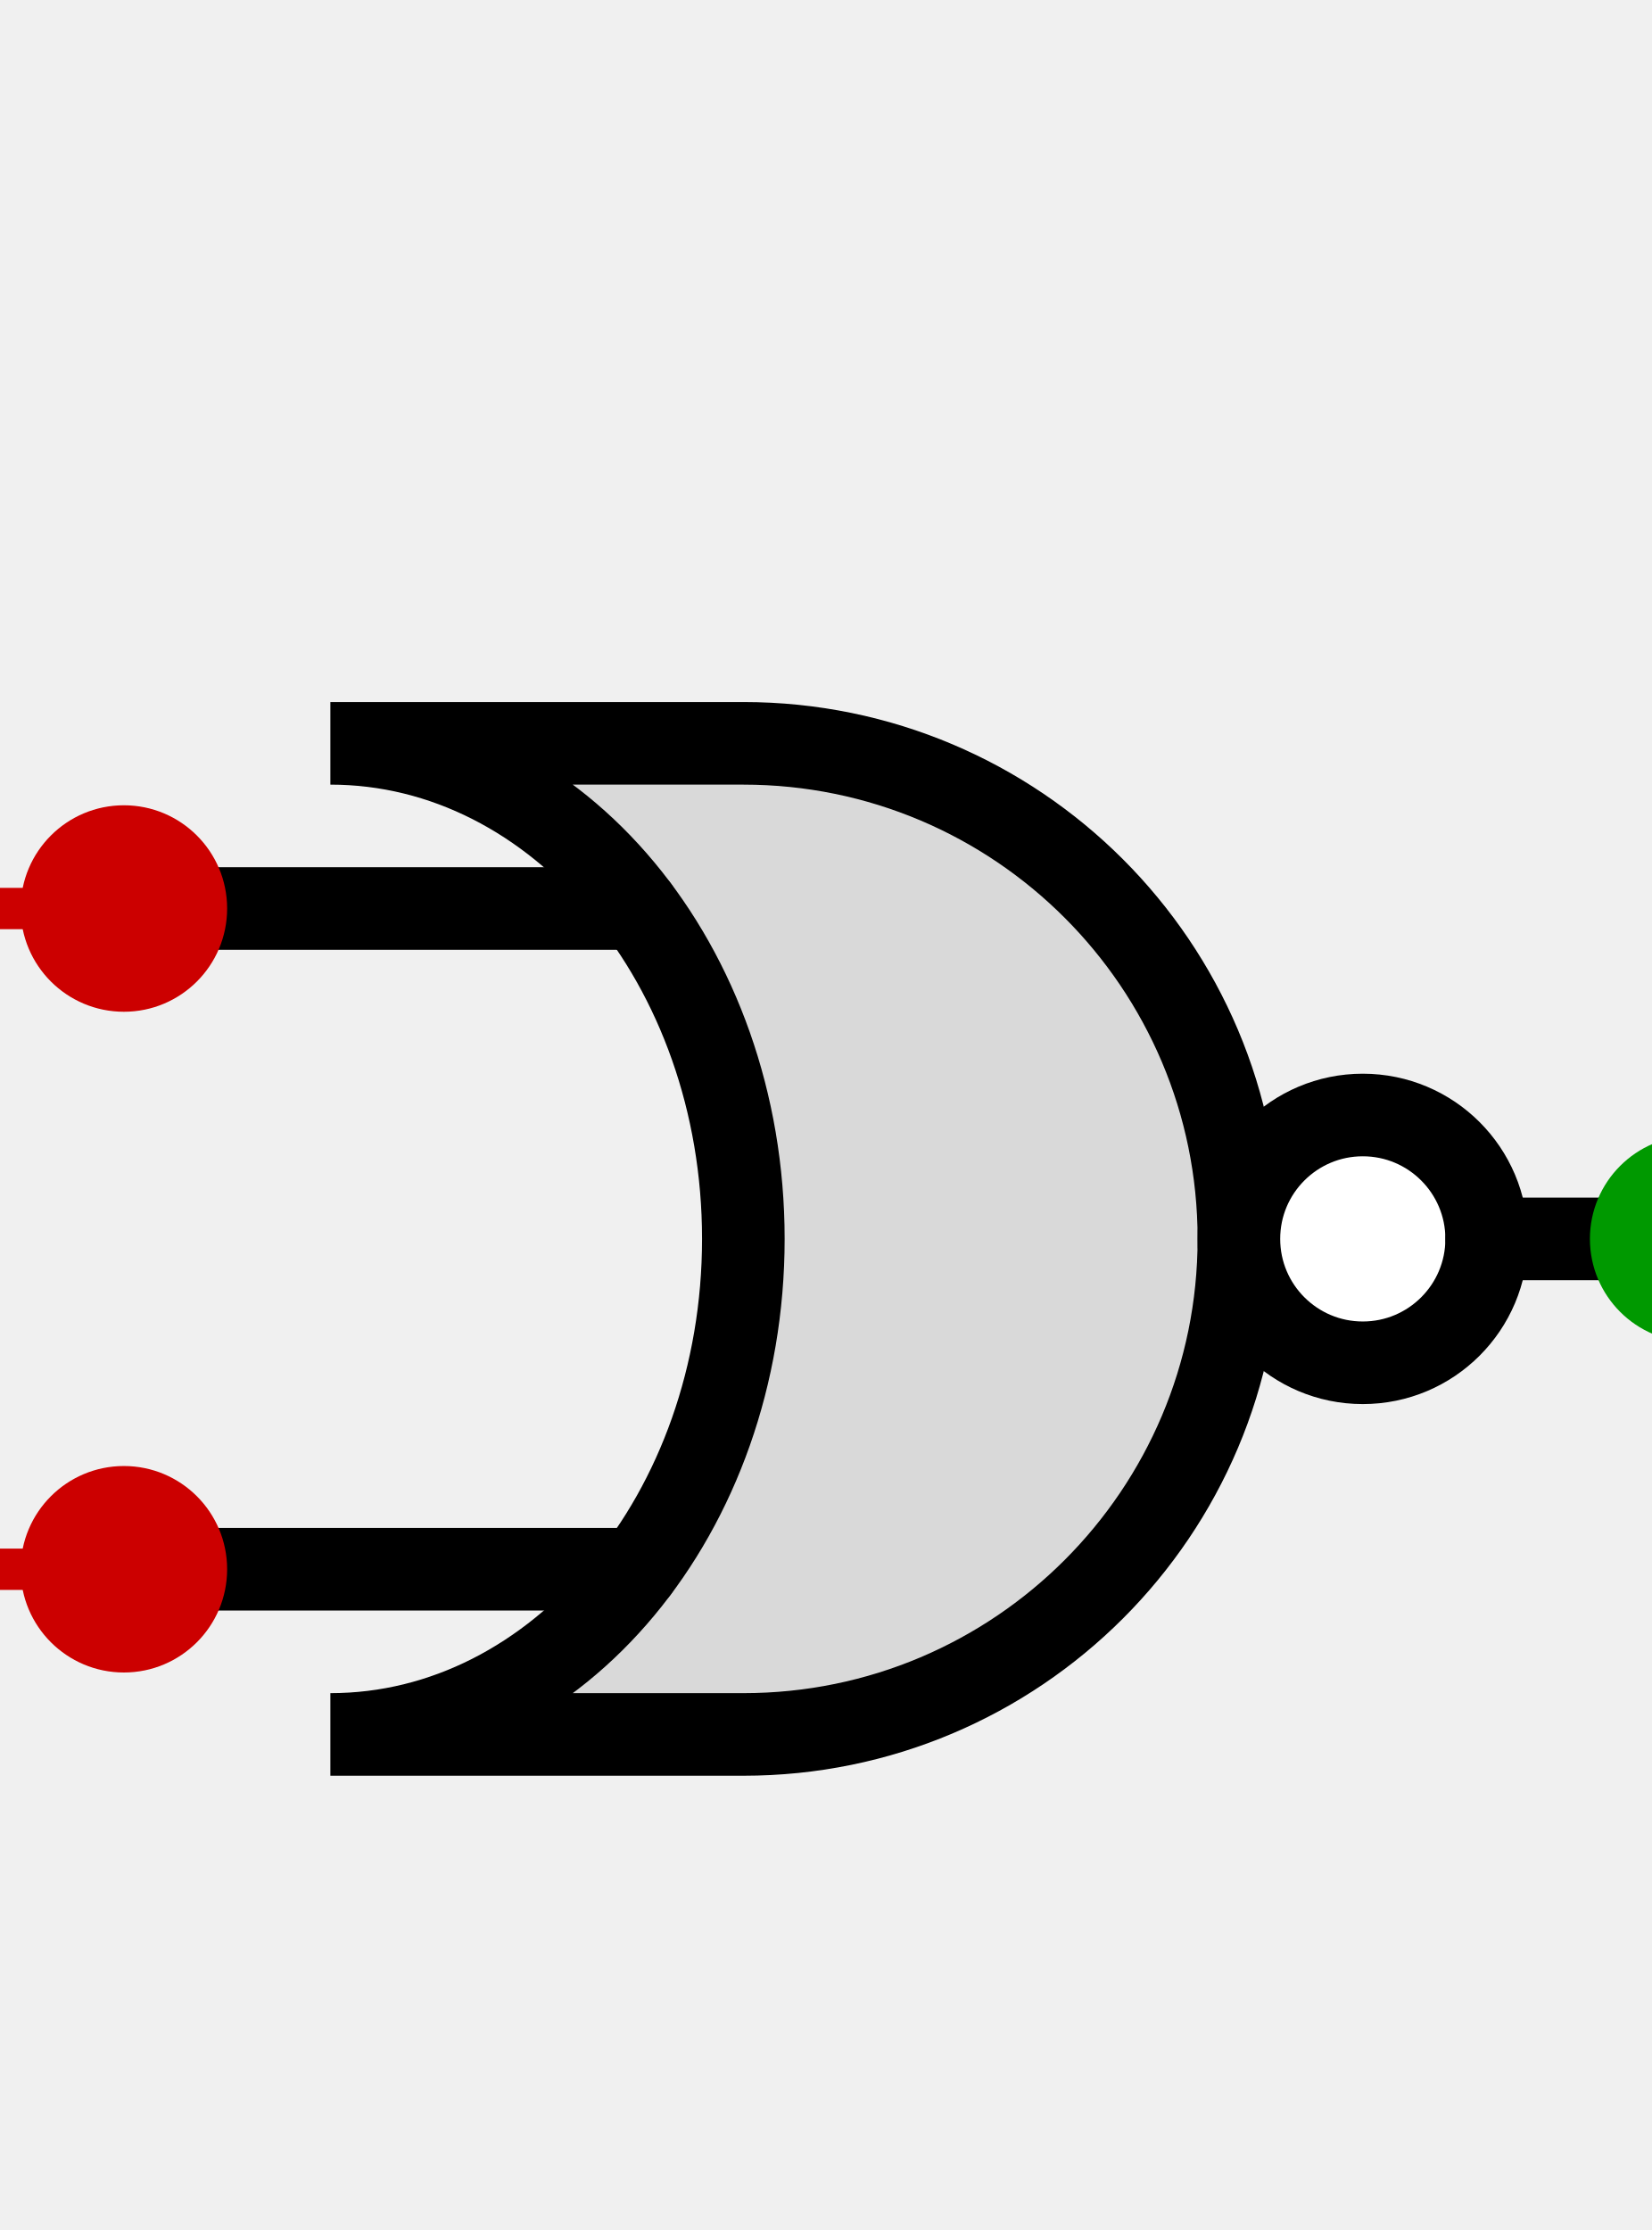
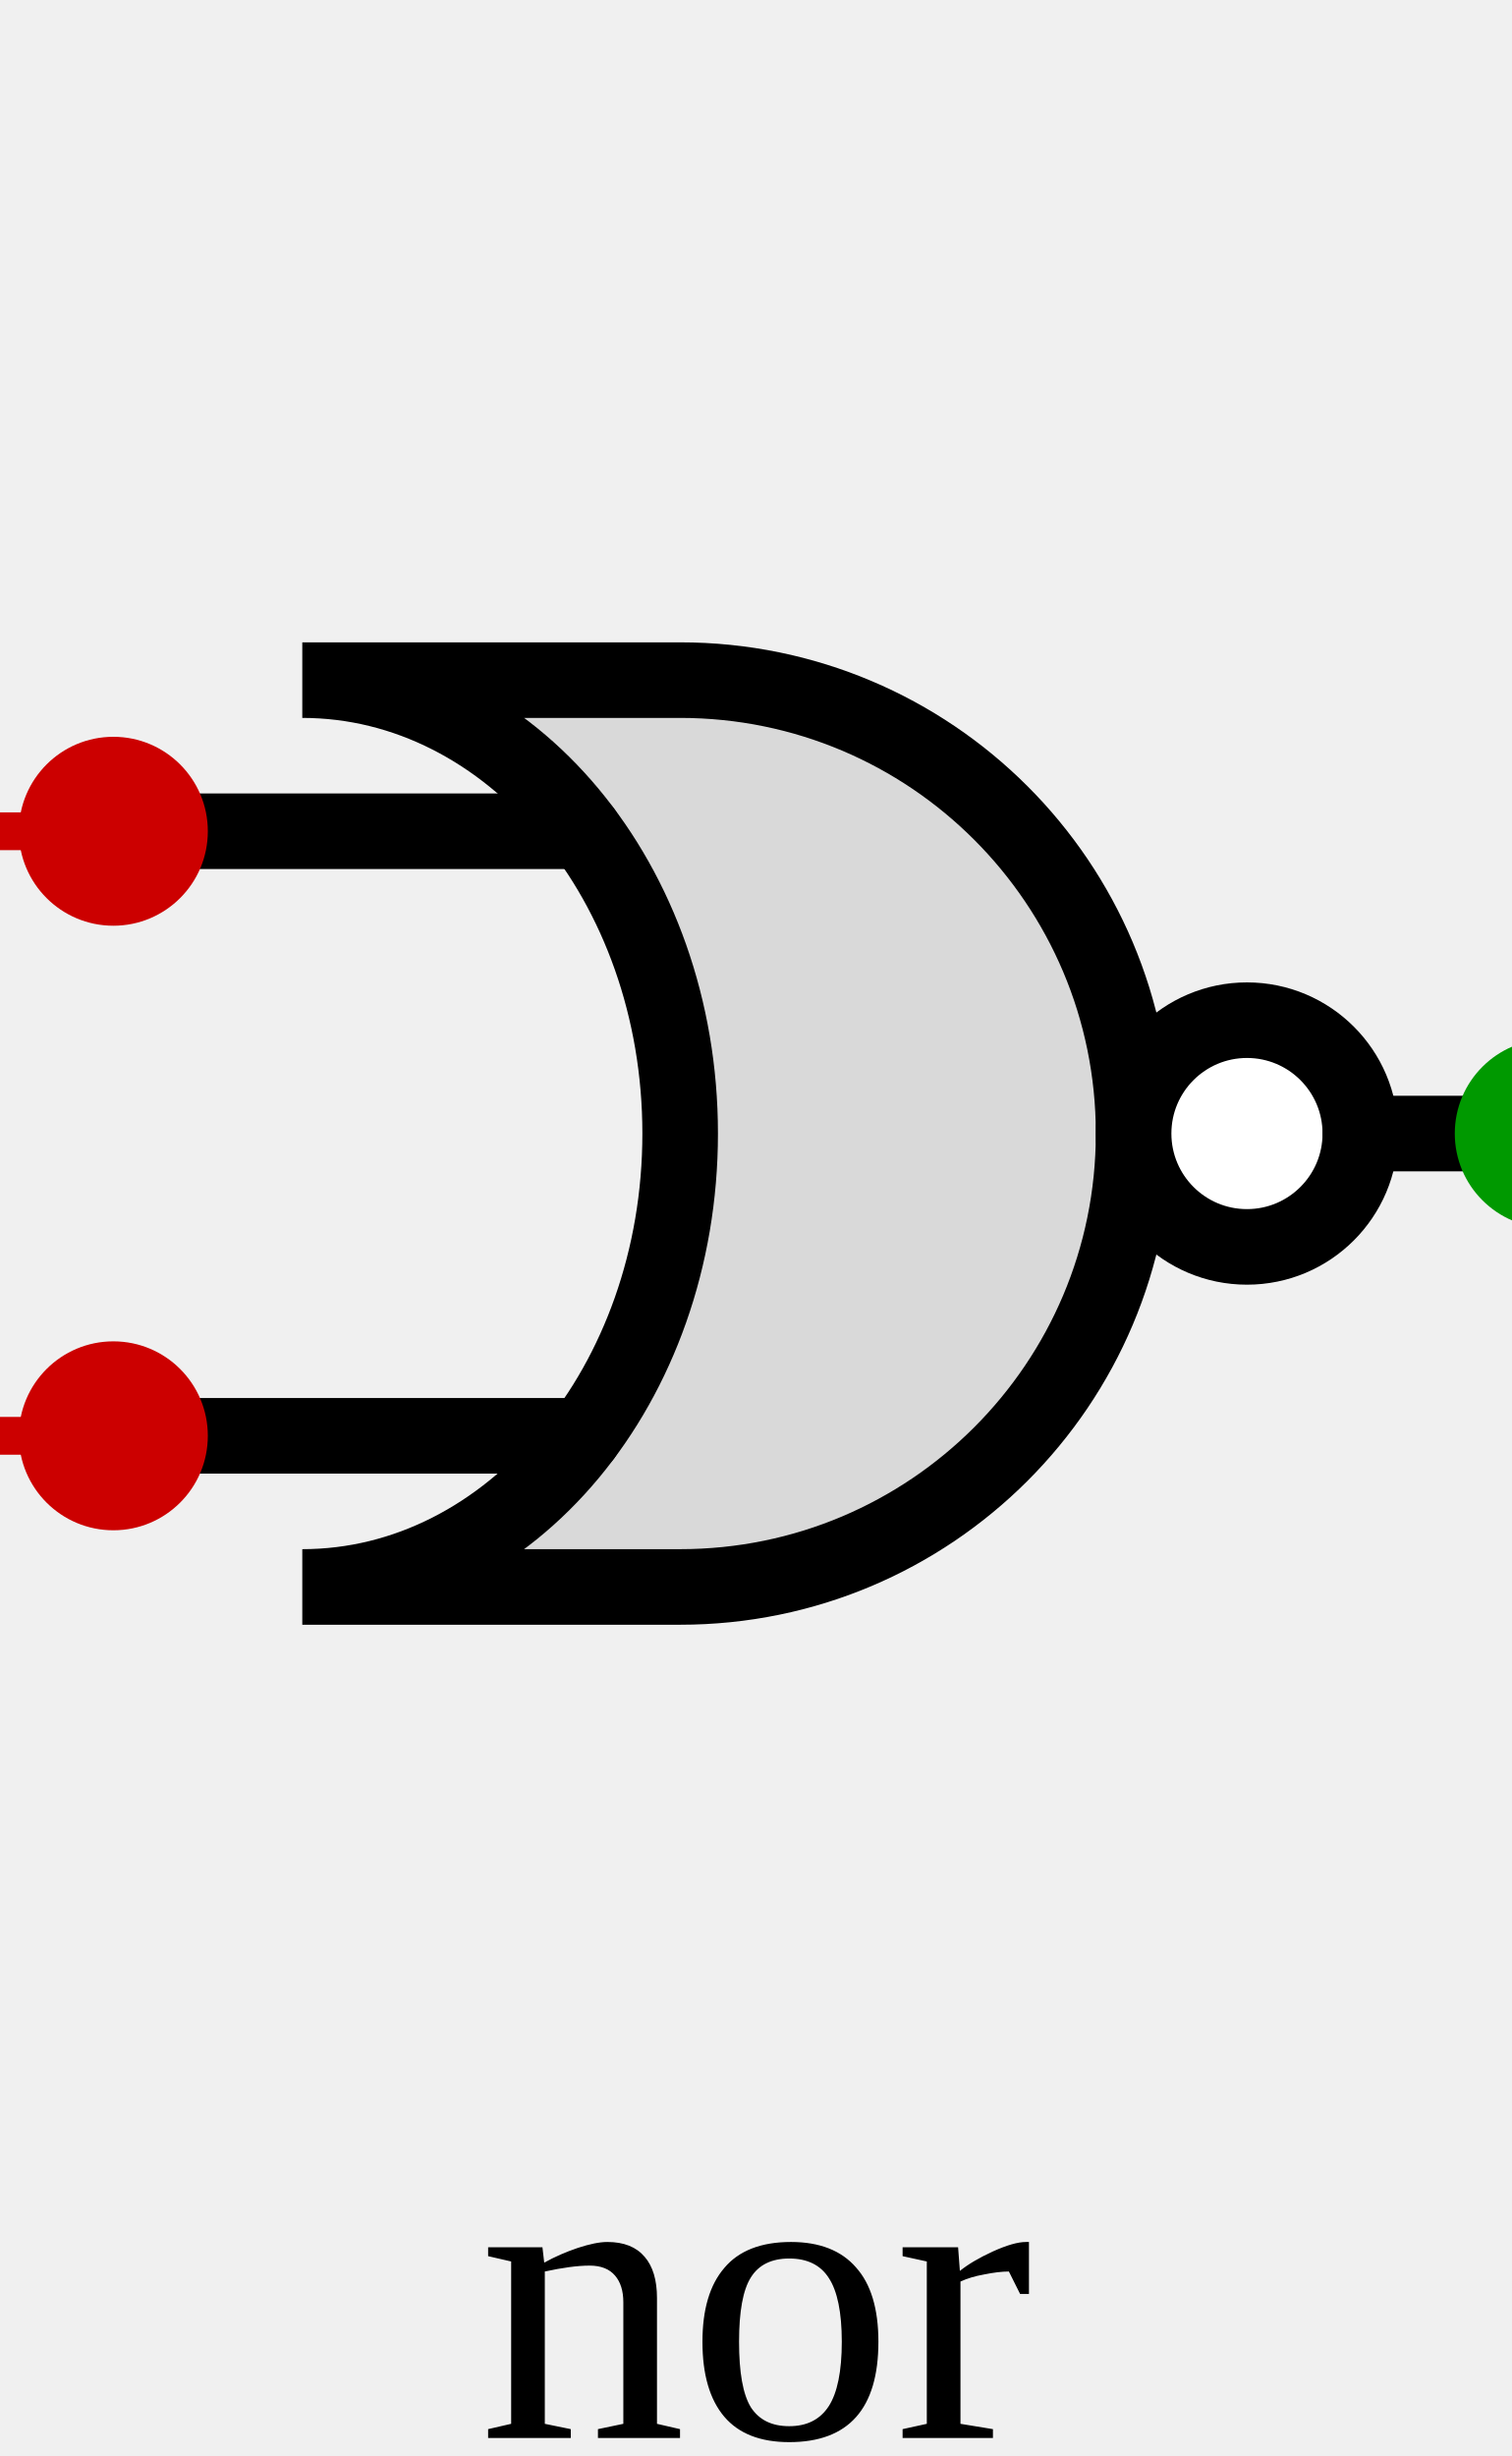
- <svg xmlns="http://www.w3.org/2000/svg" width="40" height="54" viewBox="0 0 40 54">
+ <svg xmlns="http://www.w3.org/2000/svg" width="40" height="65" viewBox="0 0 40 65">
  <path d="M 8 18 L 18 18 A 12 12 0 1 1 18 42 L 8 42 A 10 12 0 0 0 8 18 Z" fill="#d9d9d9" stroke="#000000" stroke-width="2" stroke-linejoin="miter" />
  <line x1="3" y1="22" x2="15.45" y2="22" fill="none" stroke="#000000" stroke-width="2" stroke-linecap="round" />
  <line x1="3" y1="38" x2="15.45" y2="38" fill="none" stroke="#000000" stroke-width="2" stroke-linecap="round" />
  <circle cx="33" cy="30" r="3" fill="#ffffff" stroke="#000000" stroke-width="2" />
  <line x1="36" y1="30" x2="41" y2="30" fill="none" stroke="#000000" stroke-width="2" stroke-linecap="round" />
  <line x1="0" y1="22" x2="3" y2="22" stroke="#c00" stroke-width="1" />
  <circle cx="3" cy="22" r="2.5" fill="#c00" />
  <line x1="0" y1="38" x2="3" y2="38" stroke="#c00" stroke-width="1" />
  <circle cx="3" cy="38" r="2.5" fill="#c00" />
  <line x1="41" y1="30" x2="40" y2="30" stroke="#090" stroke-width="1" />
  <circle cx="41" cy="30" r="2.5" fill="#090" />
  <text x="20" y="62" font-size="11" fill="#000000" text-anchor="middle" dominant-baseline="middle">nor</text>
</svg>
